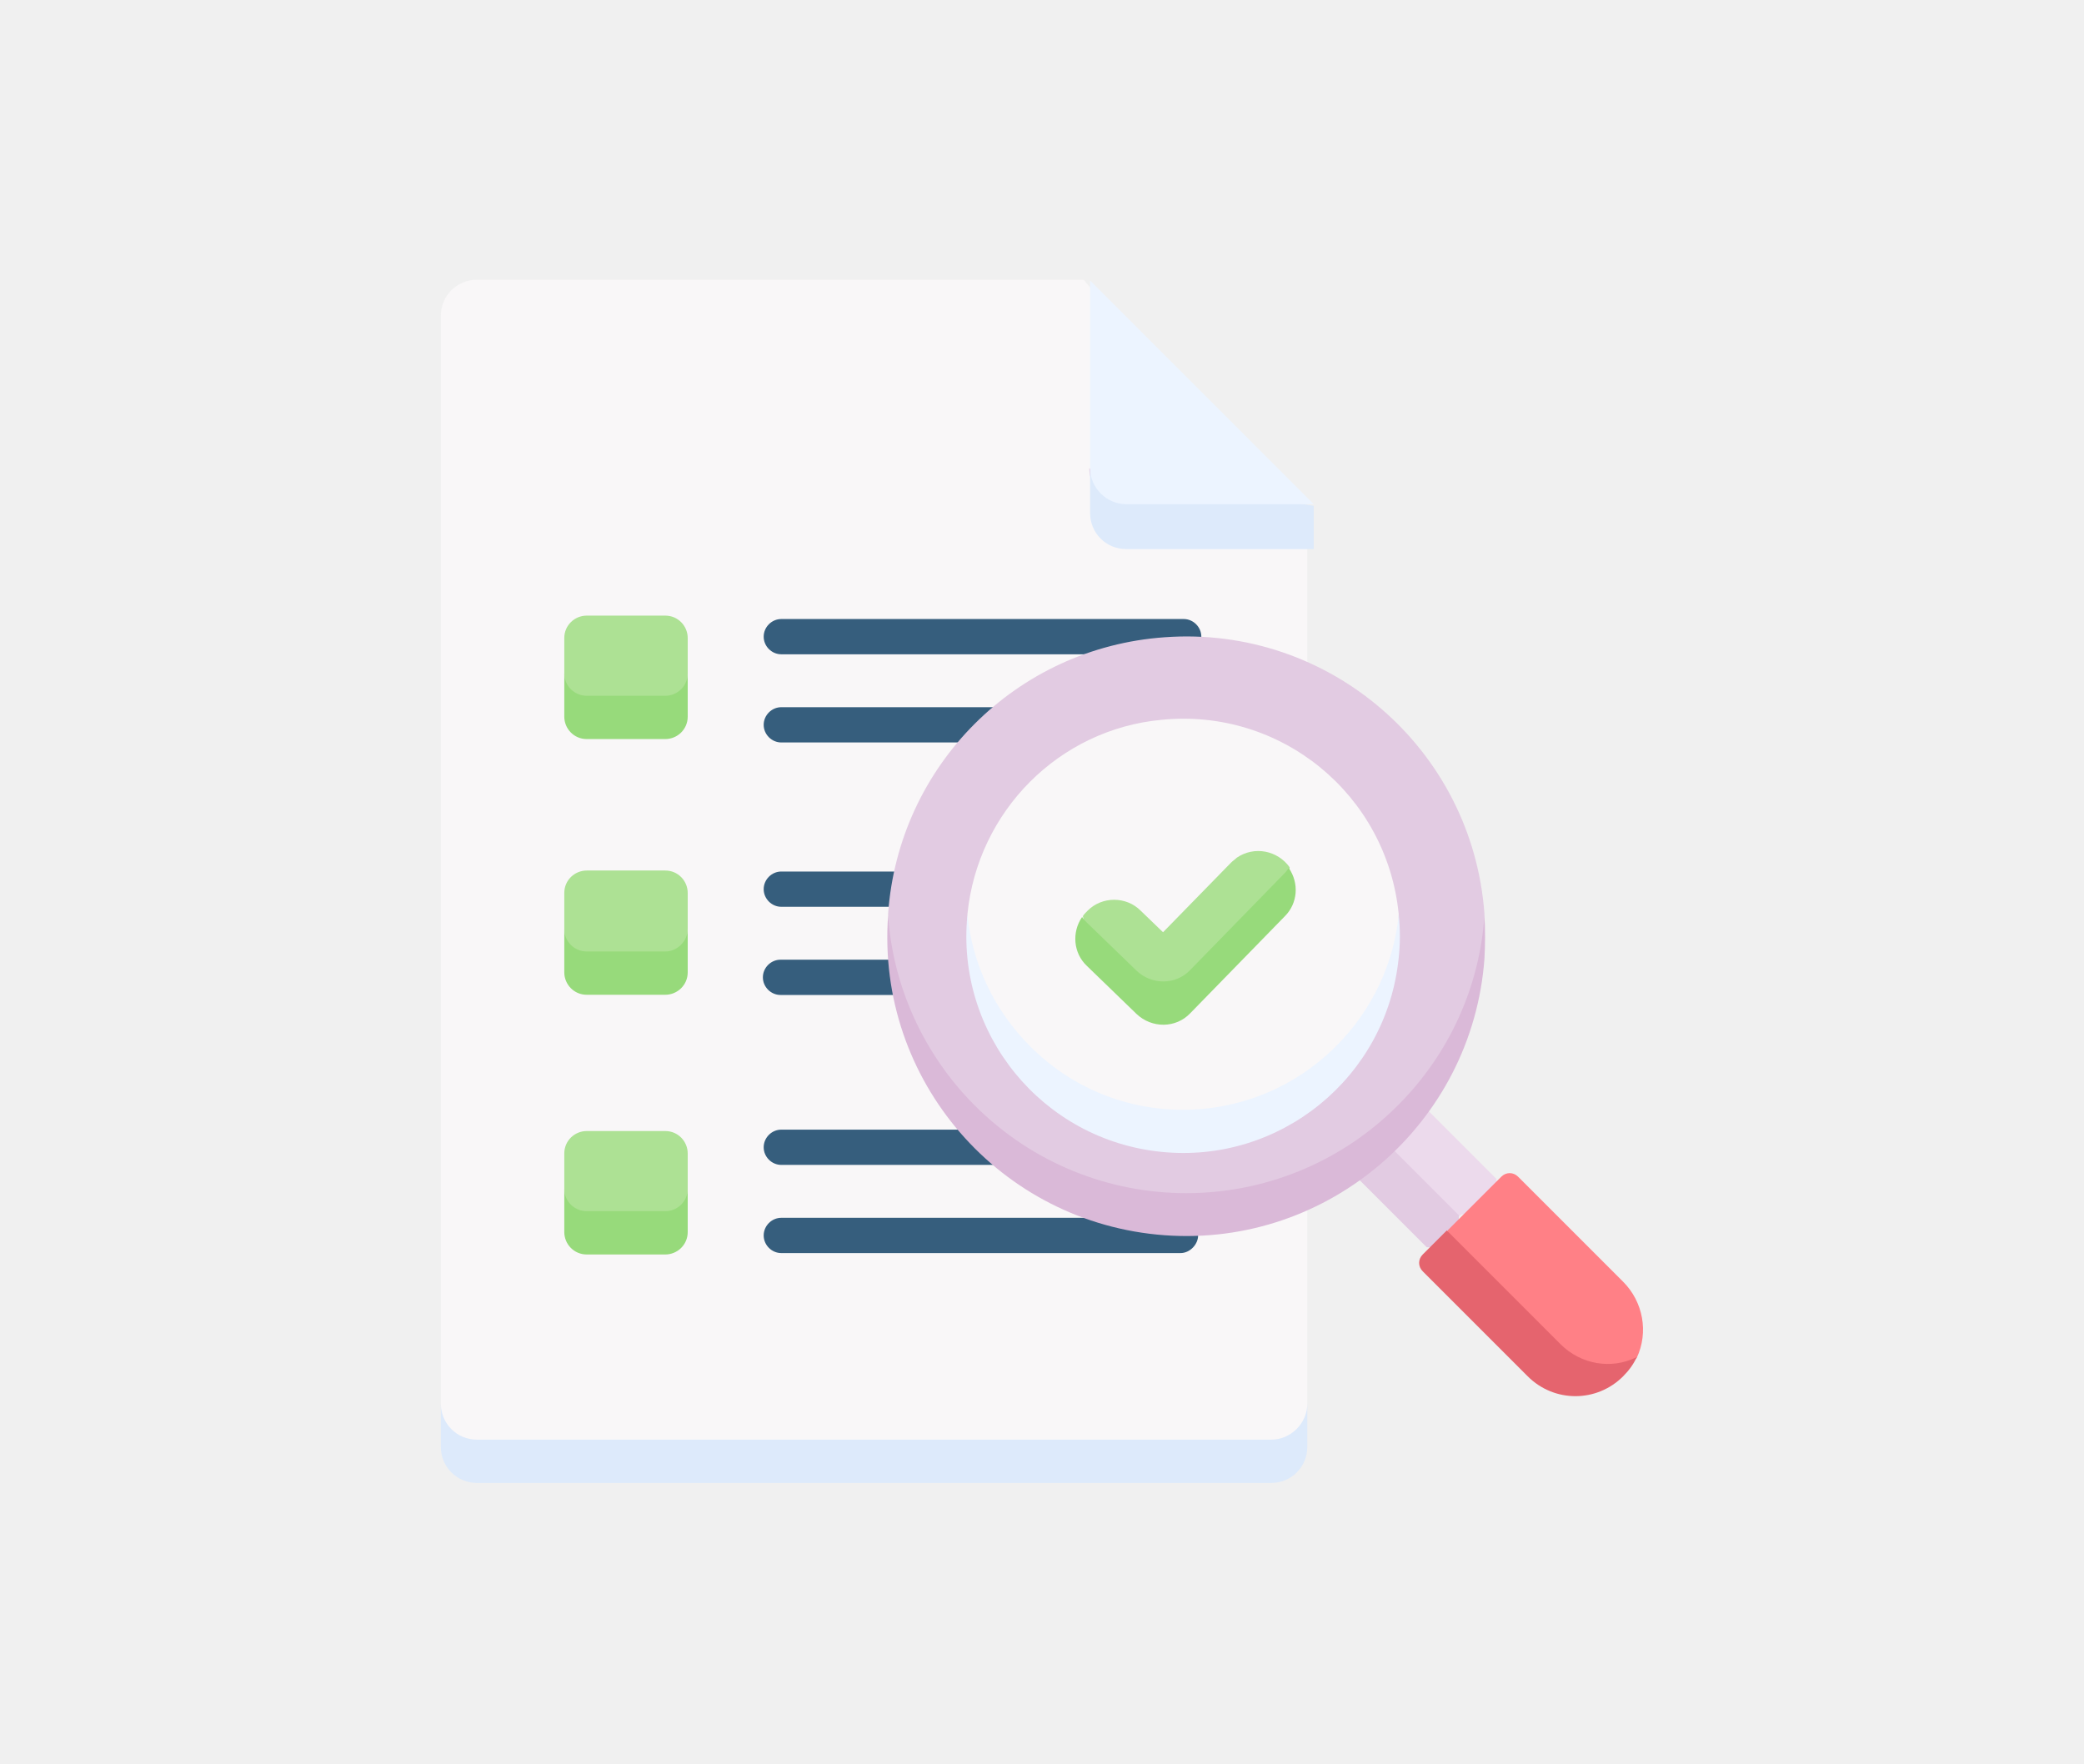
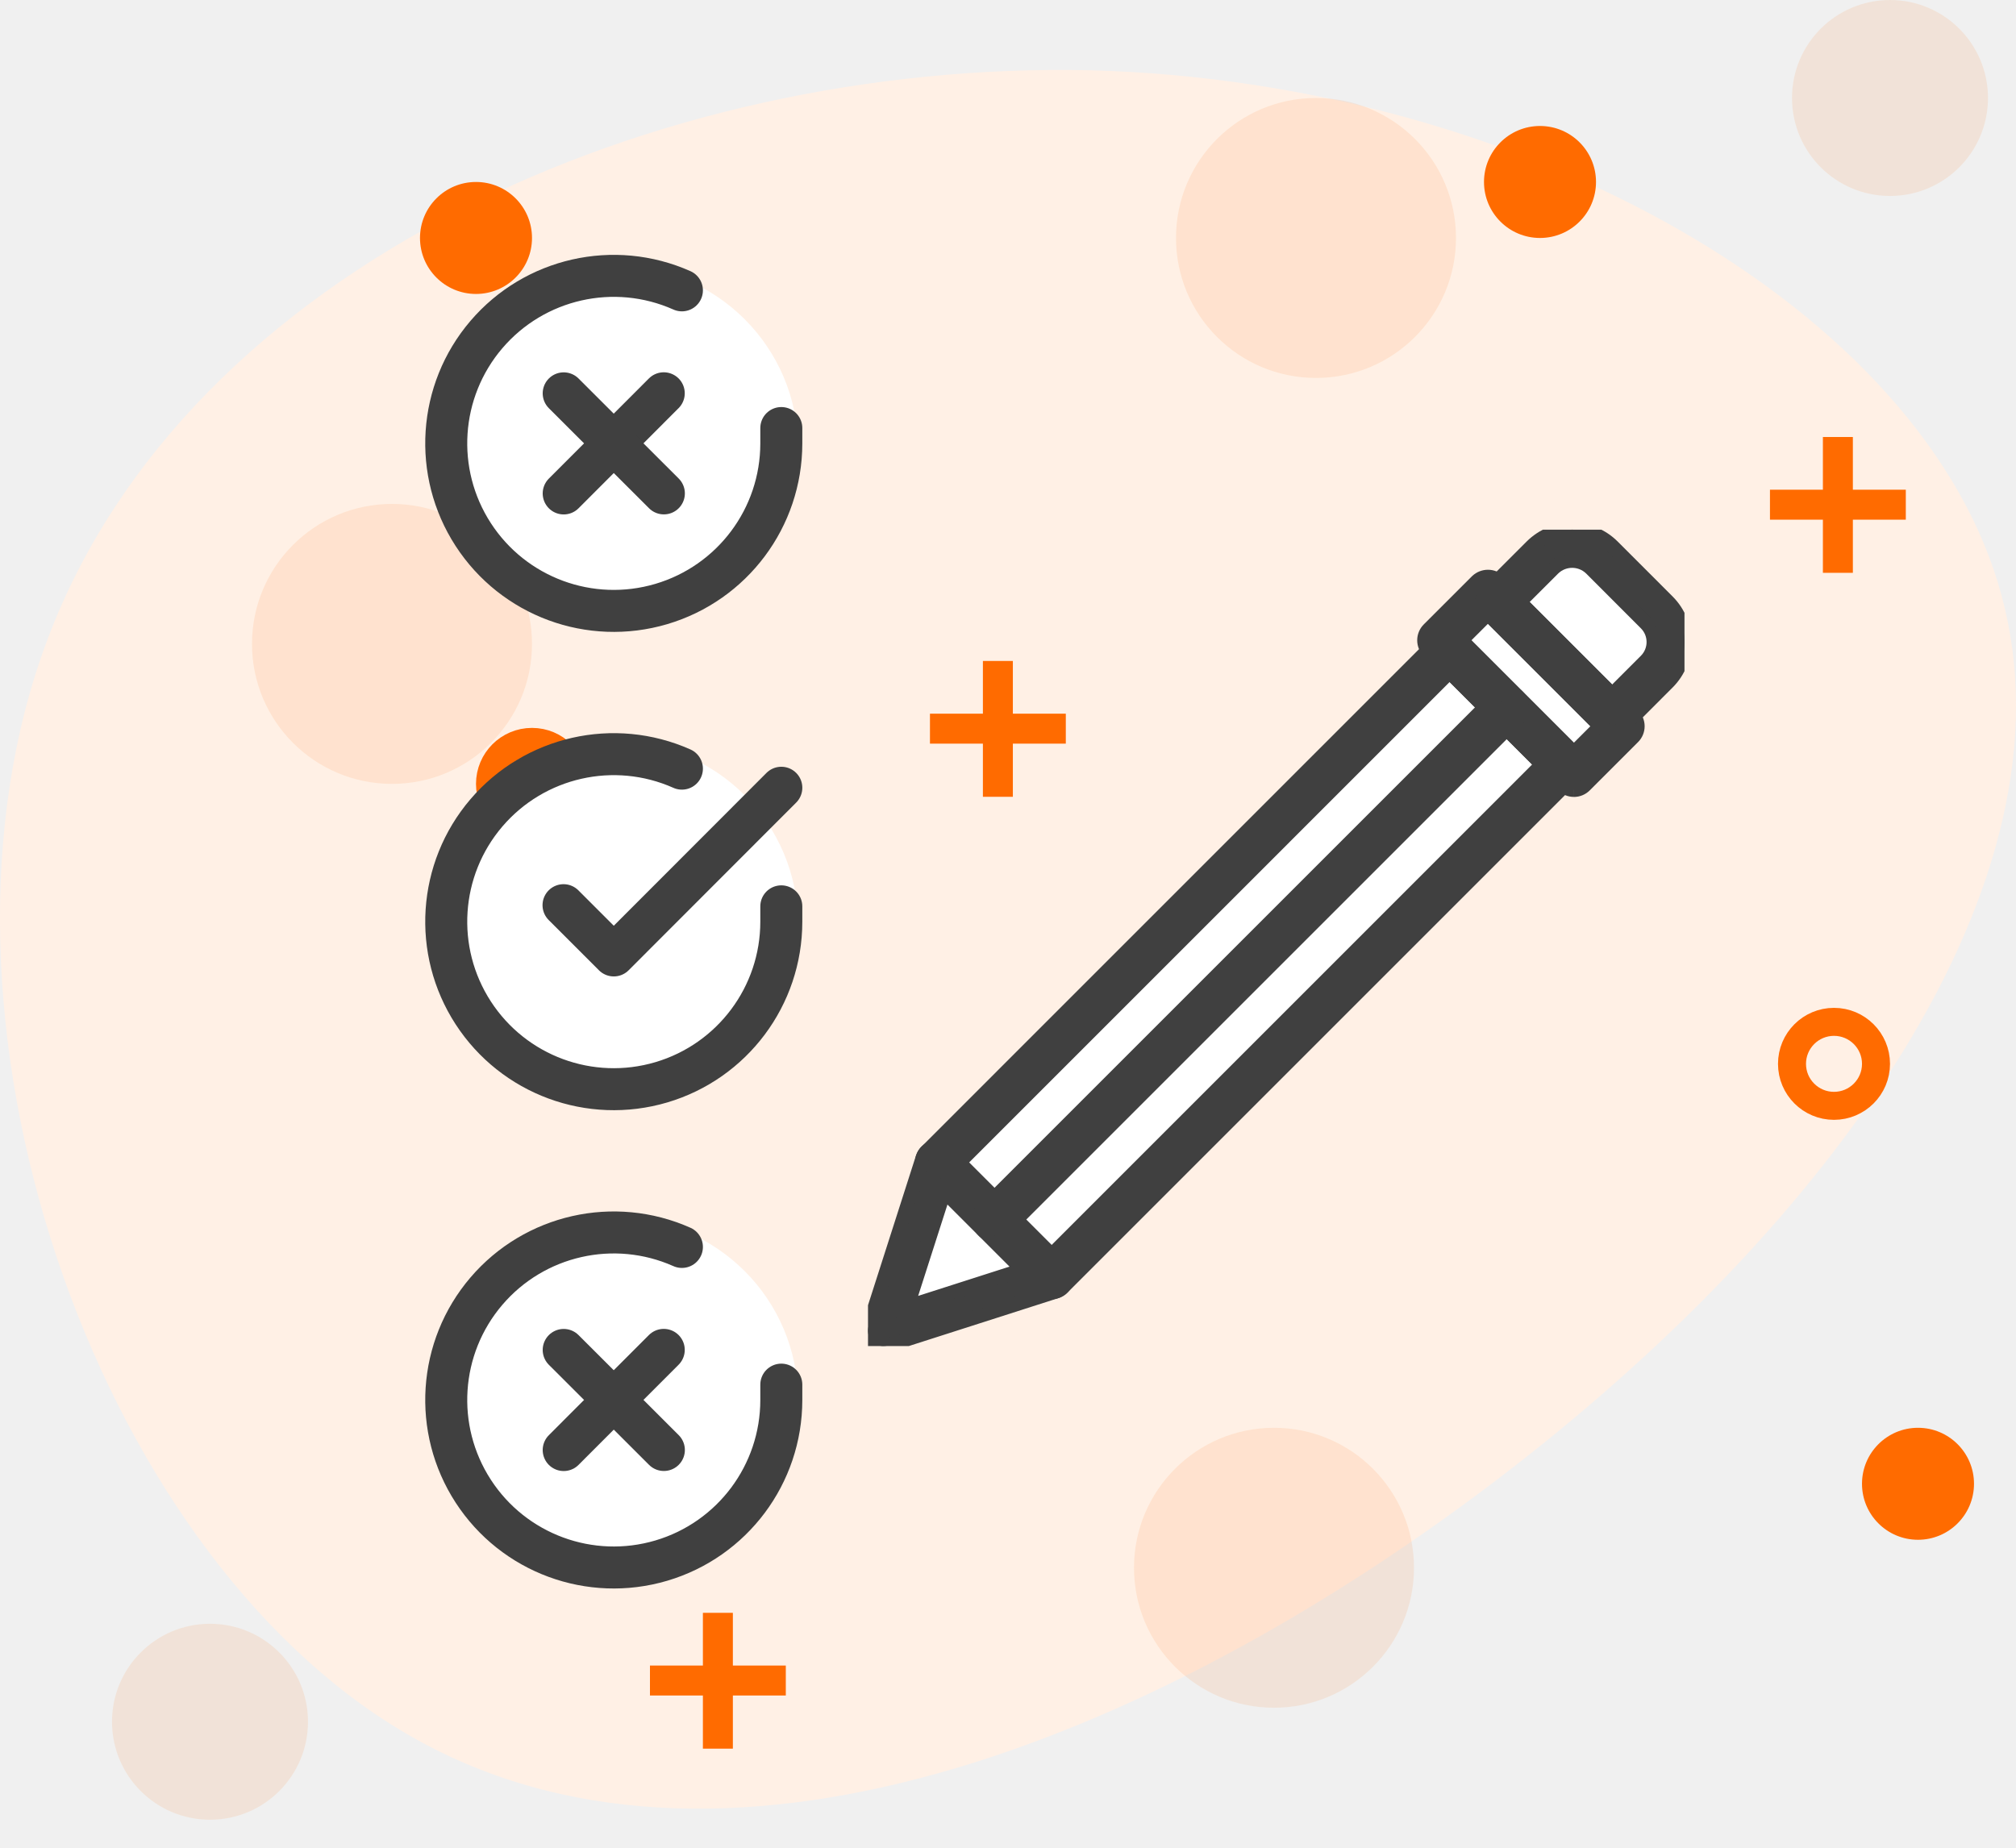
- <svg xmlns="http://www.w3.org/2000/svg" version="1.1" id="Layer_1" x="0px" y="0px" viewBox="0 0 260 220" style="enable-background:new 0 0 260 220;" xml:space="preserve">
-   <style type="text/css">
- 	.st0{fill:#ECDAEC;}
- 	.st1{fill:#E2CBE2;}
- 	.st2{fill:#F9F7F8;}
- 	.st3{fill:#365E7D;}
- 	.st4{fill:#ADE194;}
- 	.st5{fill:#FF8086;}
- 	.st6{fill:#E5646E;}
- 	.st7{fill:#DDEAFB;}
- 	.st8{fill:#ECF4FF;}
- 	.st9{fill:#97DA7B;}
- 	.st10{fill:#DAB9D8;}
- </style>
-   <g transform="translate(-15411 -4989)">
-     <g transform="translate(0 0)">
-       <path class="st0" d="M15577.1,5132.5l8.5-8.5l12.1,12.1l-8.5,8.5L15577.1,5132.5z" />
-       <path class="st0" d="M15597.7,5136.1l-12.1-12.1l-4.5,4.5l4,9.2l8.1,2.8h4.5V5136.1z" />
-       <path class="st1" d="M15580.9,5128.5l-4,4l12.1,12.1h4v-4L15580.9,5128.5z" />
-       <path class="st2" d="M15470.5,5171.2h99.1c2.5,0,4.5-1.7,4.5-7.2v-106.5l-27.9-33.6h-75.7c-2.5,0-4.5,2-4.5,4.5c0,0,0,0,0,0V5164    C15466,5169.5,15468,5171.2,15470.5,5171.2z" />
-       <path class="st1" d="M15546.9,5047.4c0,2.5,2,4.5,4.5,4.5" />
-       <g transform="translate(40.177 42.125)">
-         <path class="st3" d="M15518.5,5028.5h-50.2c-1.2,0-2.2-1-2.2-2.2s1-2.2,2.2-2.2h50.2c1.2,0,2.2,1,2.2,2.2     S15519.7,5028.5,15518.5,5028.5z" />
-         <path class="st3" d="M15497.1,5039.5h-28.8c-1.2,0-2.2-1-2.2-2.2s1-2.2,2.2-2.2h28.8c1.2,0,2.2,1,2.2,2.2     S15498.3,5039.5,15497.1,5039.5z" />
-         <path class="st3" d="M15486.4,5060h-18.1c-1.2,0-2.2-1-2.2-2.2s1-2.2,2.2-2.2h18.1c1.2,0,2.2,1,2.2,2.2     S15487.6,5060,15486.4,5060z" />
-         <path class="st3" d="M15486.5,5071h-18.3c-1.2,0-2.2-1-2.2-2.2s1-2.2,2.2-2.2h18.3c1.2,0,2.2,1,2.2,2.2     S15487.8,5071,15486.5,5071L15486.5,5071L15486.5,5071z" />
-         <path class="st3" d="M15496.5,5092.2h-28.2c-1.2,0-2.2-1-2.2-2.2c0-1.2,1-2.2,2.2-2.2h28.2c1.2,0,2.2,1,2.2,2.2     C15498.7,5091.2,15497.7,5092.2,15496.5,5092.2z" />
-         <path class="st3" d="M15518.1,5103.2h-49.8c-1.2,0-2.2-1-2.2-2.2c0-1.2,1-2.2,2.2-2.2h49.8c1.2,0,2.2,1,2.2,2.2     C15520.3,5102.1,15519.3,5103.2,15518.1,5103.2L15518.1,5103.2z" />
+ <svg xmlns="http://www.w3.org/2000/svg" width="144" height="132" viewBox="0 0 144 132">
+   <defs>
+     <clipPath id="clip-path">
+       <rect id="Rectángulo_1" data-name="Rectángulo 1" width="58.321" height="58.321" fill="#404040" stroke="#404040" stroke-width="1" />
+     </clipPath>
+   </defs>
+   <g id="Grupo_27" data-name="Grupo 27" transform="translate(-8 -13)">
+     <path id="blob_4_" data-name="blob(4)" d="M72.394-16.486c5.57,20.461-12.049,45.014-36.375,63.428S-19.452,77.861-41.618,64.789C-63.9,51.717-77.2,13.3-67.194-13.3-57.191-40.016-23.771-54.679,7.261-54,38.293-53.2,66.938-36.833,72.394-16.486Z" transform="translate(78.572 72.02)" fill="#fff0e5" />
+     <g id="Grupo_3" data-name="Grupo 3" transform="translate(171.665 162.676) rotate(180)">
+       <text id="_" data-name="+" transform="translate(92.665 104.676)" fill="#ff6b00" font-size="20" font-family="Montserrat-Bold, Montserrat" font-weight="700">
+         <tspan x="-5.99" y="0">+</tspan>
+       </text>
+       <text id="_2" data-name="+" transform="translate(32.665 120.676)" fill="#ff6b00" font-size="20" font-family="Montserrat-Bold, Montserrat" font-weight="700">
+         <tspan x="-5.99" y="0">+</tspan>
+       </text>
+       <text id="_3" data-name="+" transform="translate(112.665 36.676)" fill="#ff6b00" font-size="20" font-family="Montserrat-Bold, Montserrat" font-weight="700">
+         <tspan x="-5.99" y="0">+</tspan>
+       </text>
+       <circle id="Elipse_1" data-name="Elipse 1" cx="4" cy="4" r="4" transform="translate(22.665 39.676)" fill="#ff6b00" />
+       <circle id="Elipse_2" data-name="Elipse 2" cx="4" cy="4" r="4" transform="translate(49.665 132.676)" fill="#ff6b00" />
+       <circle id="Elipse_5" data-name="Elipse 5" cx="4" cy="4" r="4" transform="translate(125.665 128.676)" fill="#ff6b00" />
+       <circle id="Elipse_6" data-name="Elipse 6" cx="10" cy="10" r="10" transform="translate(62.665 27.676)" fill="#ff6b00" opacity="0.1" />
+       <circle id="Elipse_7" data-name="Elipse 7" cx="10" cy="10" r="10" transform="translate(125.665 93.676)" fill="#ff6b00" opacity="0.1" />
+       <circle id="Elipse_11" data-name="Elipse 11" cx="7" cy="7" r="7" transform="translate(141.665 19.676)" fill="#ff6b00" opacity="0.1" />
+       <circle id="Elipse_12" data-name="Elipse 12" cx="7" cy="7" r="7" transform="translate(21.665 135.676)" fill="#ff6b00" opacity="0.1" />
+       <circle id="Elipse_8" data-name="Elipse 8" cx="10" cy="10" r="10" transform="translate(59.665 122.676)" fill="#ff6b00" opacity="0.1" />
+       <g id="Elipse_3" data-name="Elipse 3" transform="translate(121.665 89.676)" fill="none" stroke="#ff6b00" stroke-width="2">
+         <circle cx="4" cy="4" r="4" stroke="none" />
+         <circle cx="4" cy="4" r="3" fill="none" />
      </g>
-       <path class="st1" d="M15532.6,5129.8c14.6,14.6,38.2,14.6,52.8,0c7-7.2,10.9-16.8,10.8-26.8c-1.5-20.6-19.4-36-39.9-34.5    c-18.5,1.3-33.2,16-34.5,34.5C15521.8,5113,15525.7,5122.6,15532.6,5129.8L15532.6,5129.8z" />
-       <path class="st2" d="M15531.7,5103c-0.1,7.3,2.7,14.3,7.8,19.5c10.6,10.6,27.7,10.6,38.2,0c0,0,0,0,0,0c4.9-5.3,7.7-12.2,7.8-19.5    c-1.5-14.9-14.7-25.7-29.6-24.2C15543.1,5080,15533,5090.2,15531.7,5103z" />
-       <path class="st4" d="M15546.1,5103.3c0.3,1.1,0.4,2.2,0.6,3.3l6.2,6c1.9,1.8,4.9,1.8,6.7-0.1l11.8-12.1c0.1-1.1,0.3-2.2,0.5-3.2    c-1.5-2.1-4.4-2.7-6.6-1.2c-0.2,0.2-0.5,0.4-0.7,0.6l-8.5,8.7l-2.8-2.7c-1.8-1.8-4.8-1.8-6.6,0    C15546.4,5102.9,15546.2,5103.1,15546.1,5103.3L15546.1,5103.3z" />
-       <path class="st5" d="M15615.2,5158.4c1.5-3.2,0.8-7-1.7-9.5l-13.1-13.1c-0.6-0.6-1.5-0.6-2.1,0l-6.7,6.7l-1,3.9l12.3,12.7    C15605.4,5161.7,15611.5,5162.3,15615.2,5158.4L15615.2,5158.4z" />
-       <path class="st6" d="M15605.7,5156.7l-14.2-14.2l-3,3c-0.6,0.6-0.6,1.5,0,2.1l13.1,13.1c3.3,3.3,8.6,3.3,11.9,0    c0.7-0.7,1.3-1.5,1.7-2.4C15612,5159.9,15608.2,5159.2,15605.7,5156.7L15605.7,5156.7z" />
-       <path class="st4" d="M15484.2,5078.4h9.8c1.5,0,2.8-2.2,2.8-5.4v-4.4c0-1.5-1.2-2.8-2.8-2.8l0,0h-9.8c-1.5,0-2.8,1.2-2.8,2.8l0,0    v4.4C15481.4,5076.3,15482.6,5078.4,15484.2,5078.4z" />
-       <path class="st7" d="M15547,5047.6v5.4c0,2.5,2,4.5,4.5,4.5h23.4v-5.4L15547,5047.6z" />
-       <path class="st8" d="M15551.5,5051.9h23.4l-27.9-27.9v23.4C15547,5049.9,15549.1,5051.9,15551.5,5051.9    C15551.5,5051.9,15551.5,5051.9,15551.5,5051.9z" />
-       <path class="st9" d="M15571.3,5097.9l-11.8,12.1c-1.8,1.9-4.8,1.9-6.7,0.1l-6.2-6c-0.2-0.2-0.4-0.4-0.6-0.7    c-1.3,1.9-1.1,4.5,0.6,6.1l6.2,6c1.9,1.8,4.9,1.8,6.7-0.1l11.8-12.1c1.6-1.6,1.8-4.1,0.5-6    C15571.6,5097.5,15571.5,5097.7,15571.3,5097.9L15571.3,5097.9z" />
-       <path class="st9" d="M15494,5075.8h-9.8c-1.5,0-2.8-1.2-2.8-2.8l0,0v5.4c0,1.5,1.2,2.8,2.8,2.8l0,0h9.8c1.5,0,2.8-1.2,2.8-2.8l0,0    v-5.4C15496.8,5074.6,15495.5,5075.8,15494,5075.8L15494,5075.8z" />
-       <path class="st4" d="M15484.2,5110.2h9.8c1.5,0,2.8-2.2,2.8-5.4v-4.4c0-1.5-1.2-2.8-2.8-2.8l0,0h-9.8c-1.5,0-2.8,1.2-2.8,2.8l0,0    v4.4C15481.4,5108.2,15482.6,5110.2,15484.2,5110.2z" />
-       <path class="st9" d="M15494,5107.7h-9.8c-1.5,0-2.8-1.2-2.8-2.8l0,0v5.4c0,1.5,1.2,2.8,2.8,2.8c0,0,0,0,0,0h9.8    c1.5,0,2.8-1.2,2.8-2.8c0,0,0,0,0,0v-5.4C15496.8,5106.4,15495.5,5107.7,15494,5107.7L15494,5107.7z" />
-       <path class="st4" d="M15484.2,5142.7h9.8c1.5,0,2.8-2.2,2.8-5.4v-4.4c0-1.5-1.2-2.8-2.8-2.8l0,0h-9.8c-1.5,0-2.8,1.2-2.8,2.8v4.4    C15481.4,5140.6,15482.6,5142.7,15484.2,5142.7z" />
-       <path class="st9" d="M15494,5140.1h-9.8c-1.5,0-2.8-1.2-2.8-2.8l0,0v5.4c0,1.5,1.2,2.8,2.8,2.8l0,0h9.8c1.5,0,2.8-1.2,2.8-2.8l0,0    v-5.4C15496.8,5138.9,15495.5,5140.1,15494,5140.1z" />
-       <path class="st7" d="M15569.6,5168.6h-99.1c-2.5,0-4.5-2-4.5-4.5v5.4c0,2.5,2,4.5,4.5,4.5l0,0h99.1c2.5,0,4.5-2,4.5-4.5l0,0v-5.4    C15574.1,5166.6,15572,5168.6,15569.6,5168.6z" />
-       <path class="st10" d="M15585.4,5126.9c-14.6,14.6-38.2,14.6-52.8,0c-6.3-6.3-10.2-14.8-10.8-23.7c-1.5,20.6,14,38.4,34.5,39.9    s38.4-14,39.9-34.5c0.1-1.8,0.1-3.6,0-5.4C15595.6,5112.1,15591.8,5120.5,15585.4,5126.9z" />
-       <path class="st8" d="M15577.7,5119.5c-10.6,10.6-27.7,10.6-38.2,0c-4.4-4.4-7.2-10.2-7.8-16.4c-1.5,14.8,9.3,28.1,24.2,29.6    c14.8,1.5,28.1-9.3,29.6-24.2c0.2-1.8,0.2-3.6,0-5.4C15584.9,5109.3,15582.1,5115.1,15577.7,5119.5L15577.7,5119.5z" />
+       <g id="Elipse_4" data-name="Elipse 4" transform="translate(28.665 69.676)" fill="none" stroke="#ff6b00" stroke-width="2">
+         <circle cx="4" cy="4" r="4" stroke="none" />
+         <circle cx="4" cy="4" r="3" fill="none" />
+       </g>
+     </g>
+     <g id="Grupo_13" data-name="Grupo 13" transform="translate(-1.227 -4.396)">
+       <g id="Grupo_10" data-name="Grupo 10" transform="translate(40 36)">
+         <circle id="Elipse_13" data-name="Elipse 13" cx="13" cy="13" r="13" transform="translate(0.227 0.396)" fill="#fff" />
+         <g id="Icon_feather-check-circle" data-name="Icon feather-check-circle" transform="translate(1.102 1.102)">
+           <path id="Trazado_18" data-name="Trazado 18" d="M26.933,13.864v1.1a11.967,11.967,0,1,1-7.1-10.937" transform="translate(-3 -2.991)" fill="none" stroke="#404040" stroke-linecap="round" stroke-linejoin="round" stroke-width="3" />
+           <path id="Trazado_19" data-name="Trazado 19" d="M23.9,6l-7.147,7.155" transform="translate(-8.364 2.39)" fill="none" stroke="#404040" stroke-linecap="round" stroke-linejoin="round" stroke-width="3" />
+           <path id="Trazado_41" data-name="Trazado 41" d="M7.147,0,0,7.155" transform="translate(15.544 8.394) rotate(90)" fill="none" stroke="#404040" stroke-linecap="round" stroke-linejoin="round" stroke-width="3" />
+         </g>
+       </g>
+       <g id="Grupo_16" data-name="Grupo 16" transform="translate(40 104.338)">
+         <circle id="Elipse_13-2" data-name="Elipse 13" cx="13" cy="13" r="13" transform="translate(0.227 0.058)" fill="#fff" />
+         <g id="Icon_feather-check-circle-2" data-name="Icon feather-check-circle" transform="translate(1.102 1.102)">
+           <path id="Trazado_18-2" data-name="Trazado 18" d="M26.933,13.864v1.1a11.967,11.967,0,1,1-7.1-10.937" transform="translate(-3 -2.991)" fill="none" stroke="#404040" stroke-linecap="round" stroke-linejoin="round" stroke-width="3" />
+           <path id="Trazado_19-2" data-name="Trazado 19" d="M23.9,6l-7.147,7.155" transform="translate(-8.364 2.39)" fill="none" stroke="#404040" stroke-linecap="round" stroke-linejoin="round" stroke-width="3" />
+           <path id="Trazado_41-2" data-name="Trazado 41" d="M7.147,0,0,7.155" transform="translate(15.544 8.394) rotate(90)" fill="none" stroke="#404040" stroke-linecap="round" stroke-linejoin="round" stroke-width="3" />
+         </g>
+       </g>
+       <g id="Grupo_11" data-name="Grupo 11" transform="translate(40 70.169)">
+         <circle id="Elipse_13-3" data-name="Elipse 13" cx="13" cy="13" r="13" transform="translate(0.227 0.227)" fill="#fff" />
+         <g id="Icon_feather-check-circle-3" data-name="Icon feather-check-circle" transform="translate(1.102 1.102)">
+           <path id="Trazado_18-3" data-name="Trazado 18" d="M26.933,13.864v1.1a11.967,11.967,0,1,1-7.1-10.937" transform="translate(-3 -2.991)" fill="none" stroke="#404040" stroke-linecap="round" stroke-linejoin="round" stroke-width="3" />
+           <path id="Trazado_19-3" data-name="Trazado 19" d="M29.057,6,17.09,17.979l-3.59-3.59" transform="translate(-5.123 -3.599)" fill="none" stroke="#404040" stroke-linecap="round" stroke-linejoin="round" stroke-width="3" />
+         </g>
+       </g>
+     </g>
+     <g id="Grupo_15" data-name="Grupo 15" transform="translate(-4 9.097)">
+       <path id="Trazado_40" data-name="Trazado 40" d="M905.655,93.858l3.785-11.922s41.979-44.133,43.3-44.28a41.508,41.508,0,0,1,4.382,0l4.731,4.731v4.731l-44.28,43.144Z" transform="translate(-830 5)" fill="#fff" />
+       <g id="Grupo_14" data-name="Grupo 14" transform="translate(74 41.742)">
+         <g id="Grupo_8" data-name="Grupo 8" transform="translate(0 0.001)" clip-path="url(#clip-path)">
+           <path id="Trazado_35" data-name="Trazado 35" d="M12.435,53.148a1.107,1.107,0,0,1-.78-.323L3.5,44.667a1.107,1.107,0,0,1,0-1.563L40.088,6.512a1.135,1.135,0,0,1,1.562,0l8.159,8.159a1.1,1.1,0,0,1,0,1.562L13.217,52.826a1.108,1.108,0,0,1-.781.323m-6.6-9.263,6.6,6.6,35.03-35.032-6.6-6.6Z" transform="translate(0.677 1.323)" fill="#404040" stroke="#404040" stroke-width="1" />
+           <path id="Trazado_36" data-name="Trazado 36" d="M43.431,18a1.1,1.1,0,0,1-.78-.324L33.064,8.092a1.107,1.107,0,0,1,0-1.563l3.449-3.447a1.138,1.138,0,0,1,1.562,0l9.586,9.587a1.1,1.1,0,0,1,0,1.562l-3.447,3.447a1.1,1.1,0,0,1-.781.324M35.407,7.31l8.024,8.026,1.887-1.886L37.293,5.425Z" transform="translate(6.988 0.591)" fill="#404040" stroke="#404040" stroke-width="1" />
+           <path id="Trazado_37" data-name="Trazado 37" d="M45.433,14.431a1.1,1.1,0,0,1-.78-.323l-8.16-8.159a1.107,1.107,0,0,1,0-1.563L39.68,1.2a4.1,4.1,0,0,1,5.794,0L49.4,5.127a4.1,4.1,0,0,1,0,5.794l-3.186,3.188a1.106,1.106,0,0,1-.781.323m-6.6-9.263,6.6,6.6,2.406-2.406a1.888,1.888,0,0,0,0-2.671L43.913,2.762a1.935,1.935,0,0,0-2.671,0Z" transform="translate(7.72 -0.001)" fill="#404040" stroke="#404040" stroke-width="1" />
+           <path id="Trazado_38" data-name="Trazado 38" d="M1.1,50.565A1.1,1.1,0,0,1,.052,49.123L3.9,37.115a1.1,1.1,0,0,1,1.832-.444l8.16,8.159a1.105,1.105,0,0,1-.444,1.833L1.442,50.511a1.082,1.082,0,0,1-.337.053M5.452,39.513,2.81,47.753l8.24-2.642Z" transform="translate(0 7.757)" fill="#404040" stroke="#404040" stroke-width="1" />
+           <path id="Trazado_39" data-name="Trazado 39" d="M7.638,48.355a1.1,1.1,0,0,1-.781-1.886L43.451,9.876a1.1,1.1,0,0,1,1.56,1.562L8.419,48.031a1.1,1.1,0,0,1-.78.324" transform="translate(1.394 2.038)" fill="#404040" stroke="#404040" stroke-width="1" />
+         </g>
+       </g>
    </g>
  </g>
</svg>
